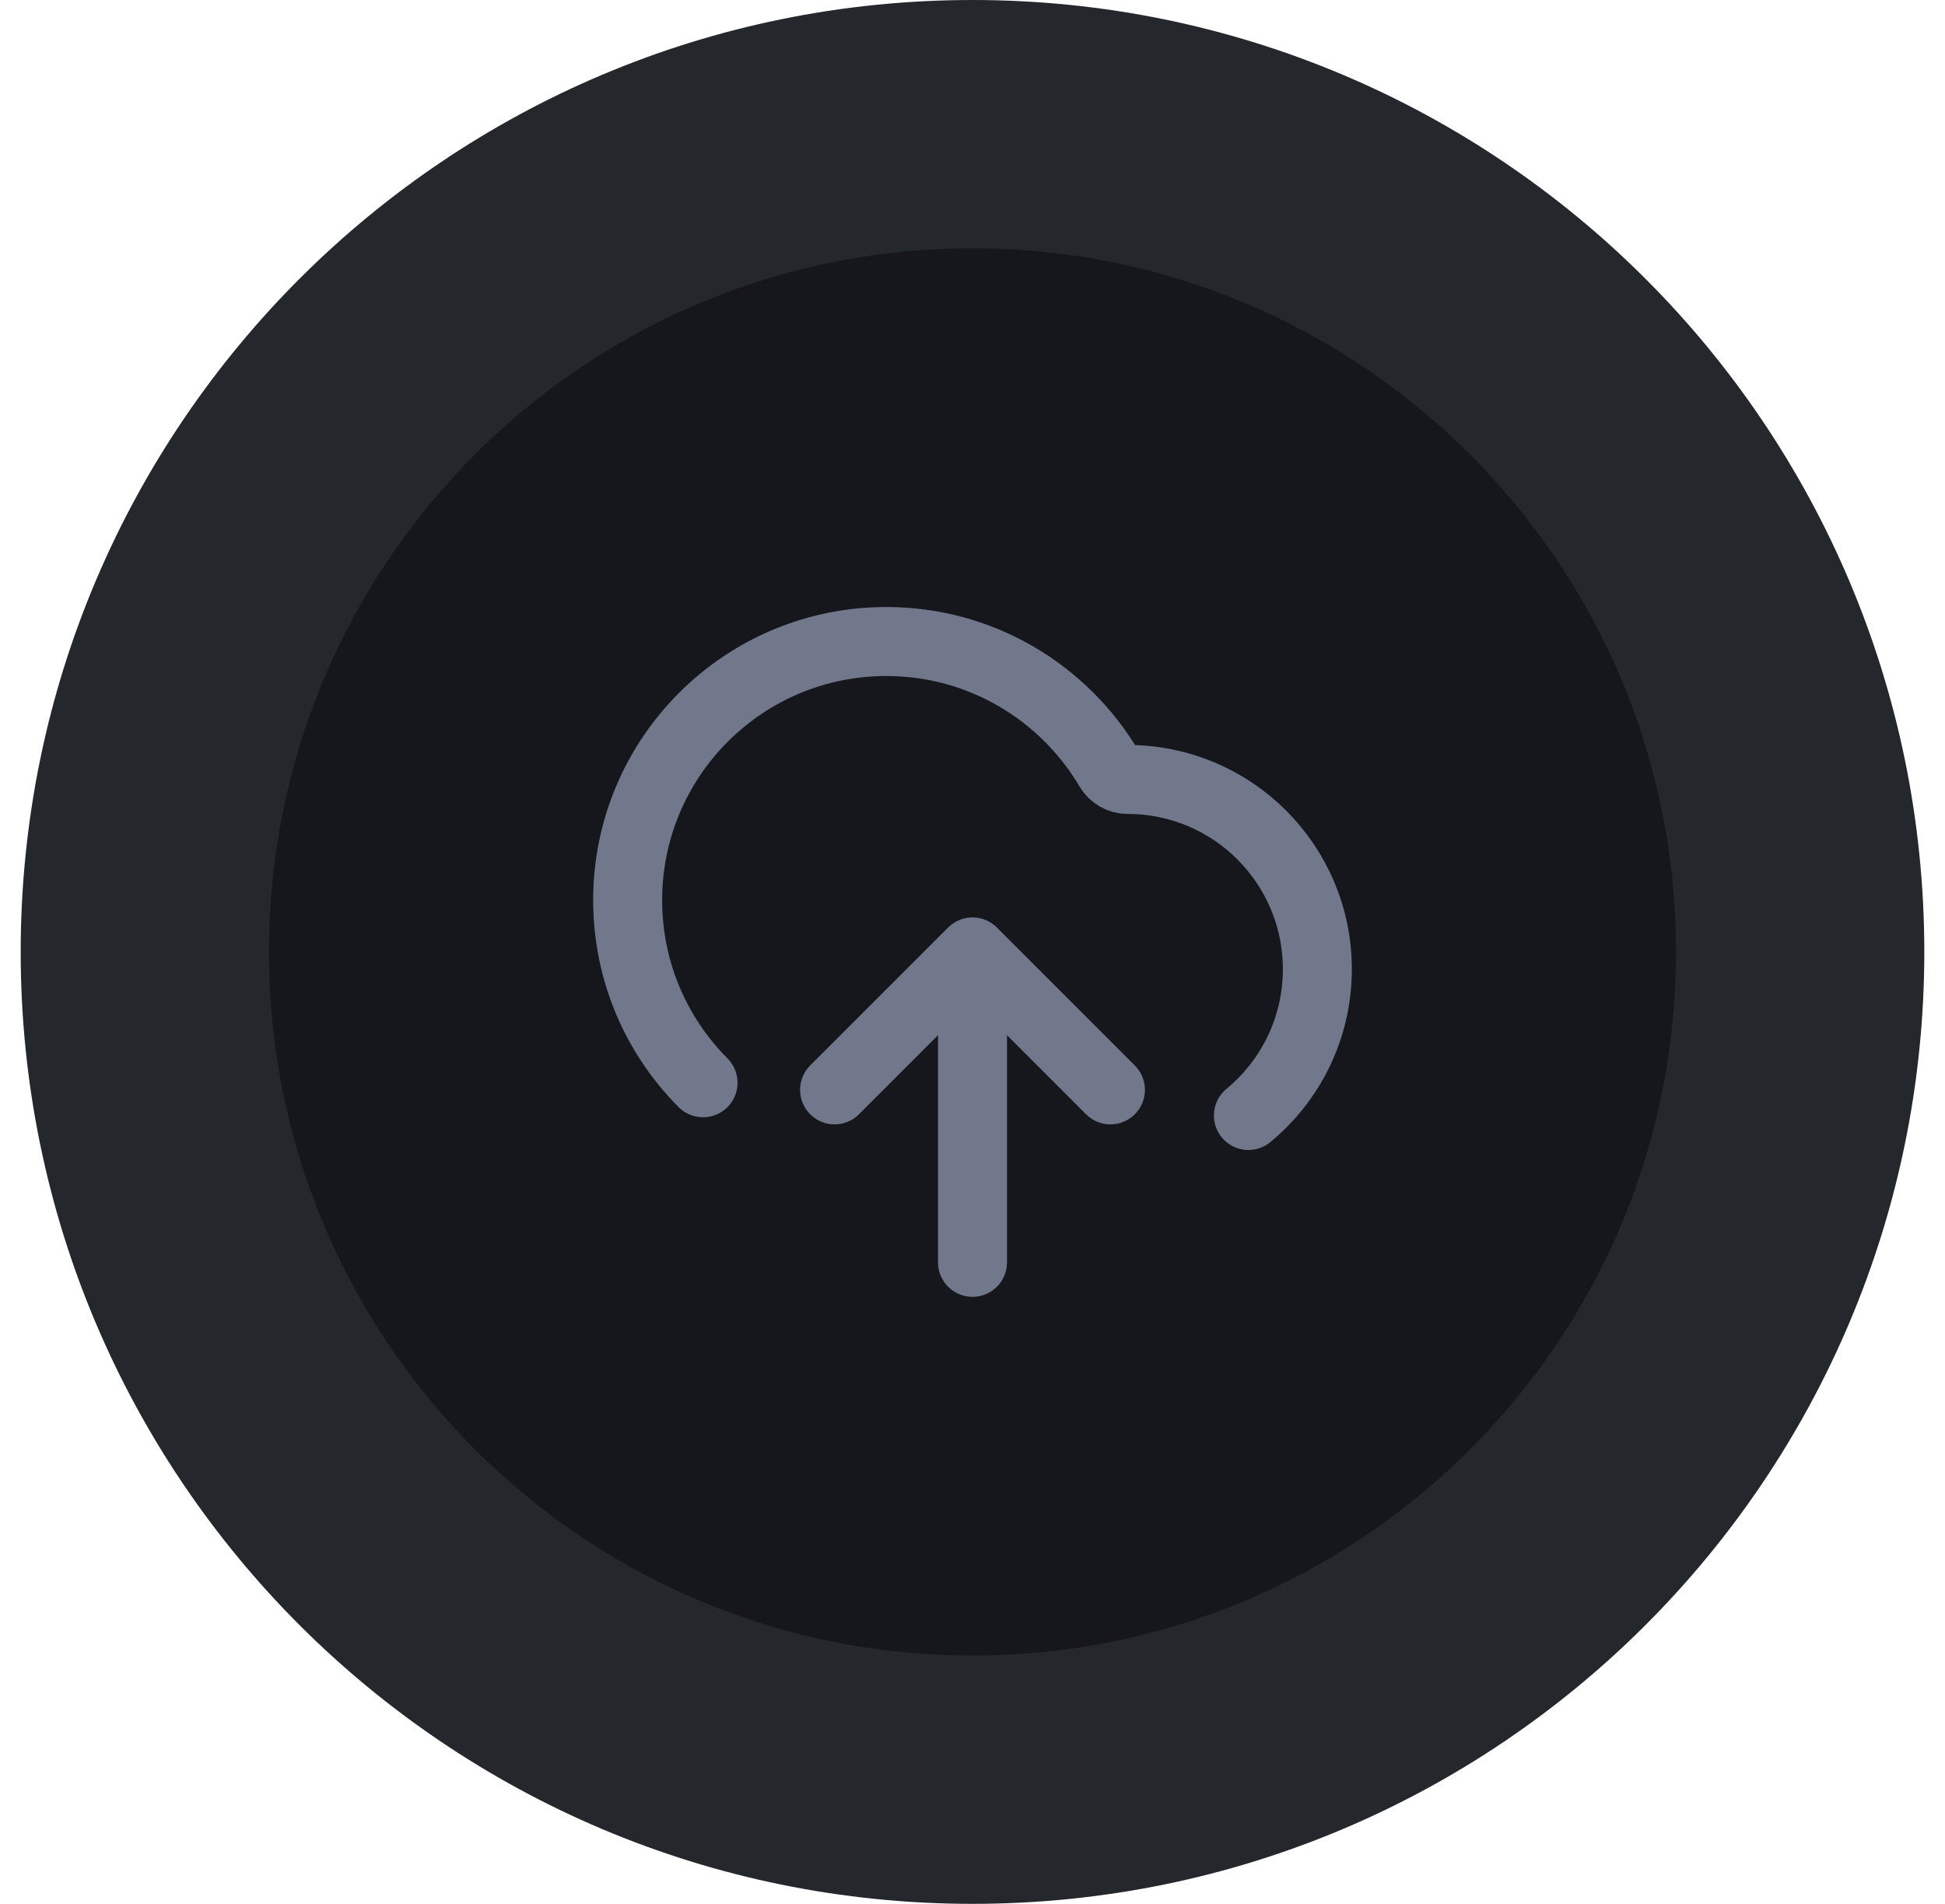
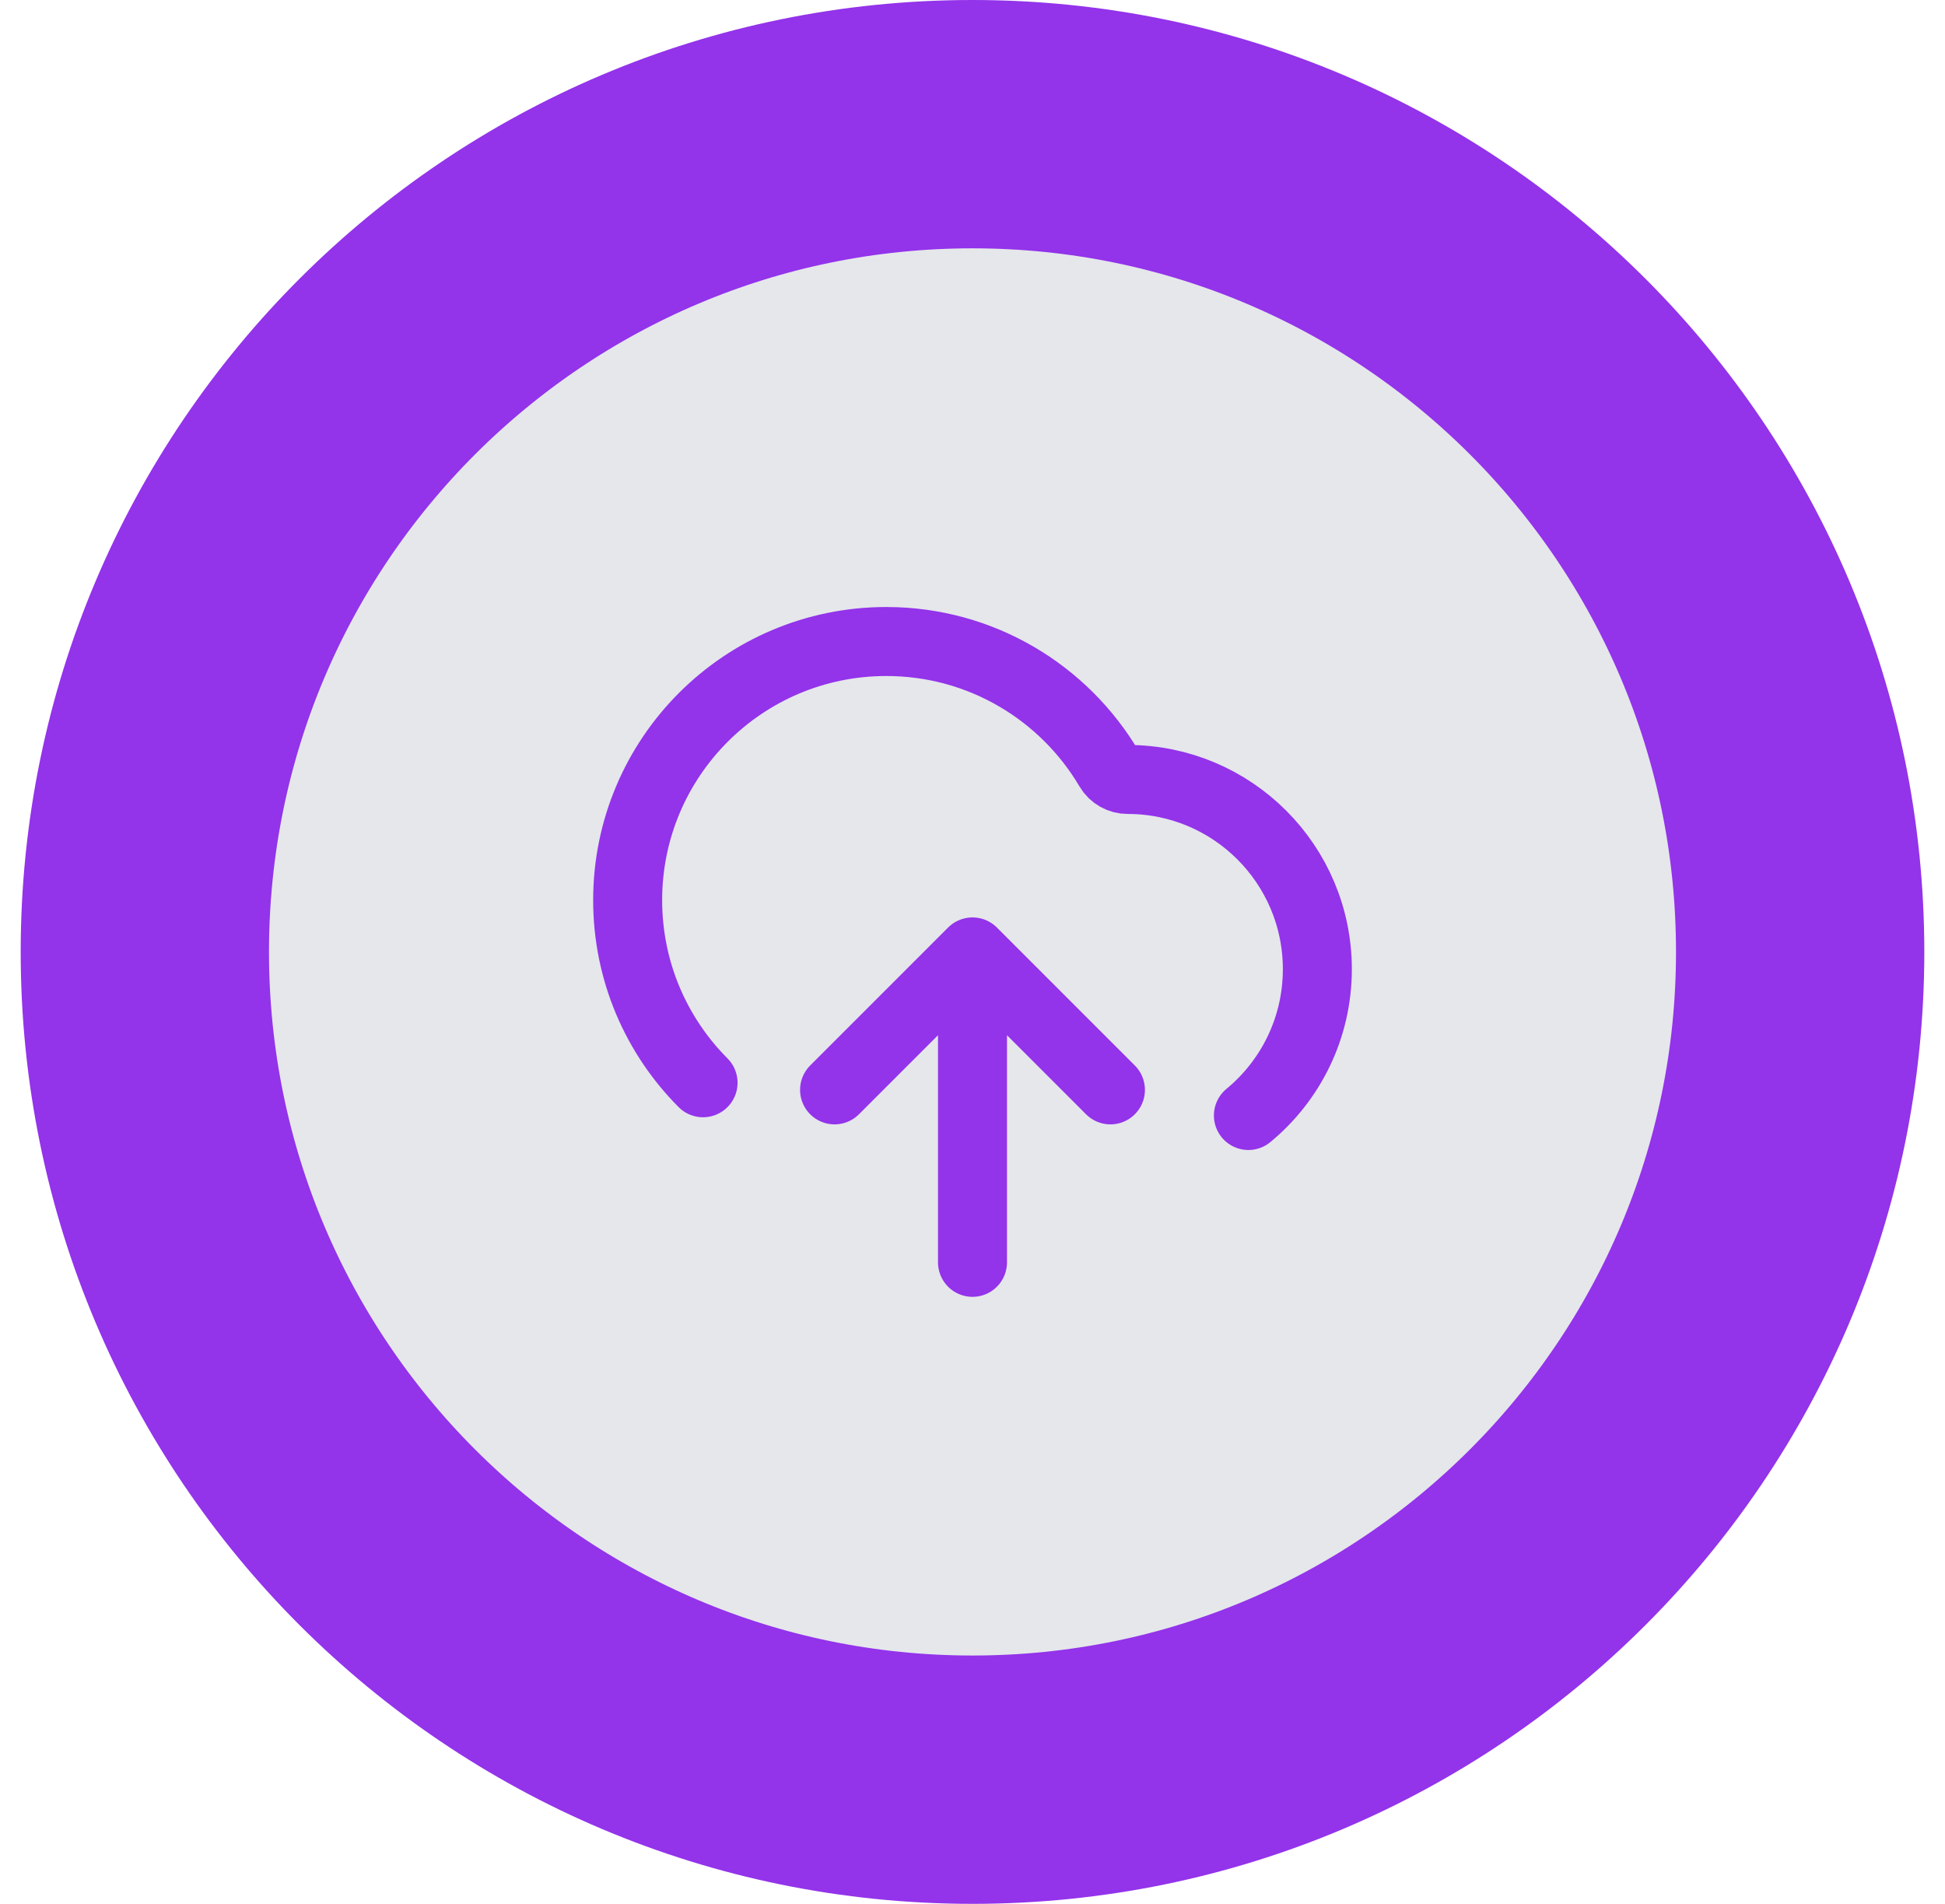
<svg xmlns="http://www.w3.org/2000/svg" width="47" height="46" viewBox="0 0 47 46" fill="none">
-   <rect x="3.5" y="3" width="40" height="40" rx="20" fill="#15171C" />
-   <rect x="3.5" y="3" width="40" height="40" rx="20" stroke="#24272C" stroke-width="6" />
-   <path d="M20.167 26.333L23.5 23M23.5 23L26.833 26.333M23.5 23V30.5M30.167 26.952C31.185 26.112 31.833 24.84 31.833 23.417C31.833 20.885 29.781 18.833 27.25 18.833C27.068 18.833 26.898 18.738 26.805 18.581C25.718 16.737 23.712 15.5 21.417 15.5C17.965 15.5 15.167 18.298 15.167 21.75C15.167 23.472 15.863 25.031 16.989 26.161" stroke="#71788B" stroke-width="1.667" stroke-linecap="round" stroke-linejoin="round" />
+   <rect x="3.5" y="3" width="40" height="40" rx="20" fill="#E5E7EB" />
+   <rect x="3.5" y="3" width="40" height="40" rx="20" stroke="#9333ea" stroke-width="6" />
+   <path d="M20.167 26.333L23.5 23M23.5 23L26.833 26.333M23.5 23V30.5M30.167 26.952C31.185 26.112 31.833 24.84 31.833 23.417C31.833 20.885 29.781 18.833 27.25 18.833C27.068 18.833 26.898 18.738 26.805 18.581C25.718 16.737 23.712 15.5 21.417 15.5C17.965 15.5 15.167 18.298 15.167 21.75C15.167 23.472 15.863 25.031 16.989 26.161" stroke="#9333ea" stroke-width="1.667" stroke-linecap="round" stroke-linejoin="round" />
</svg>
